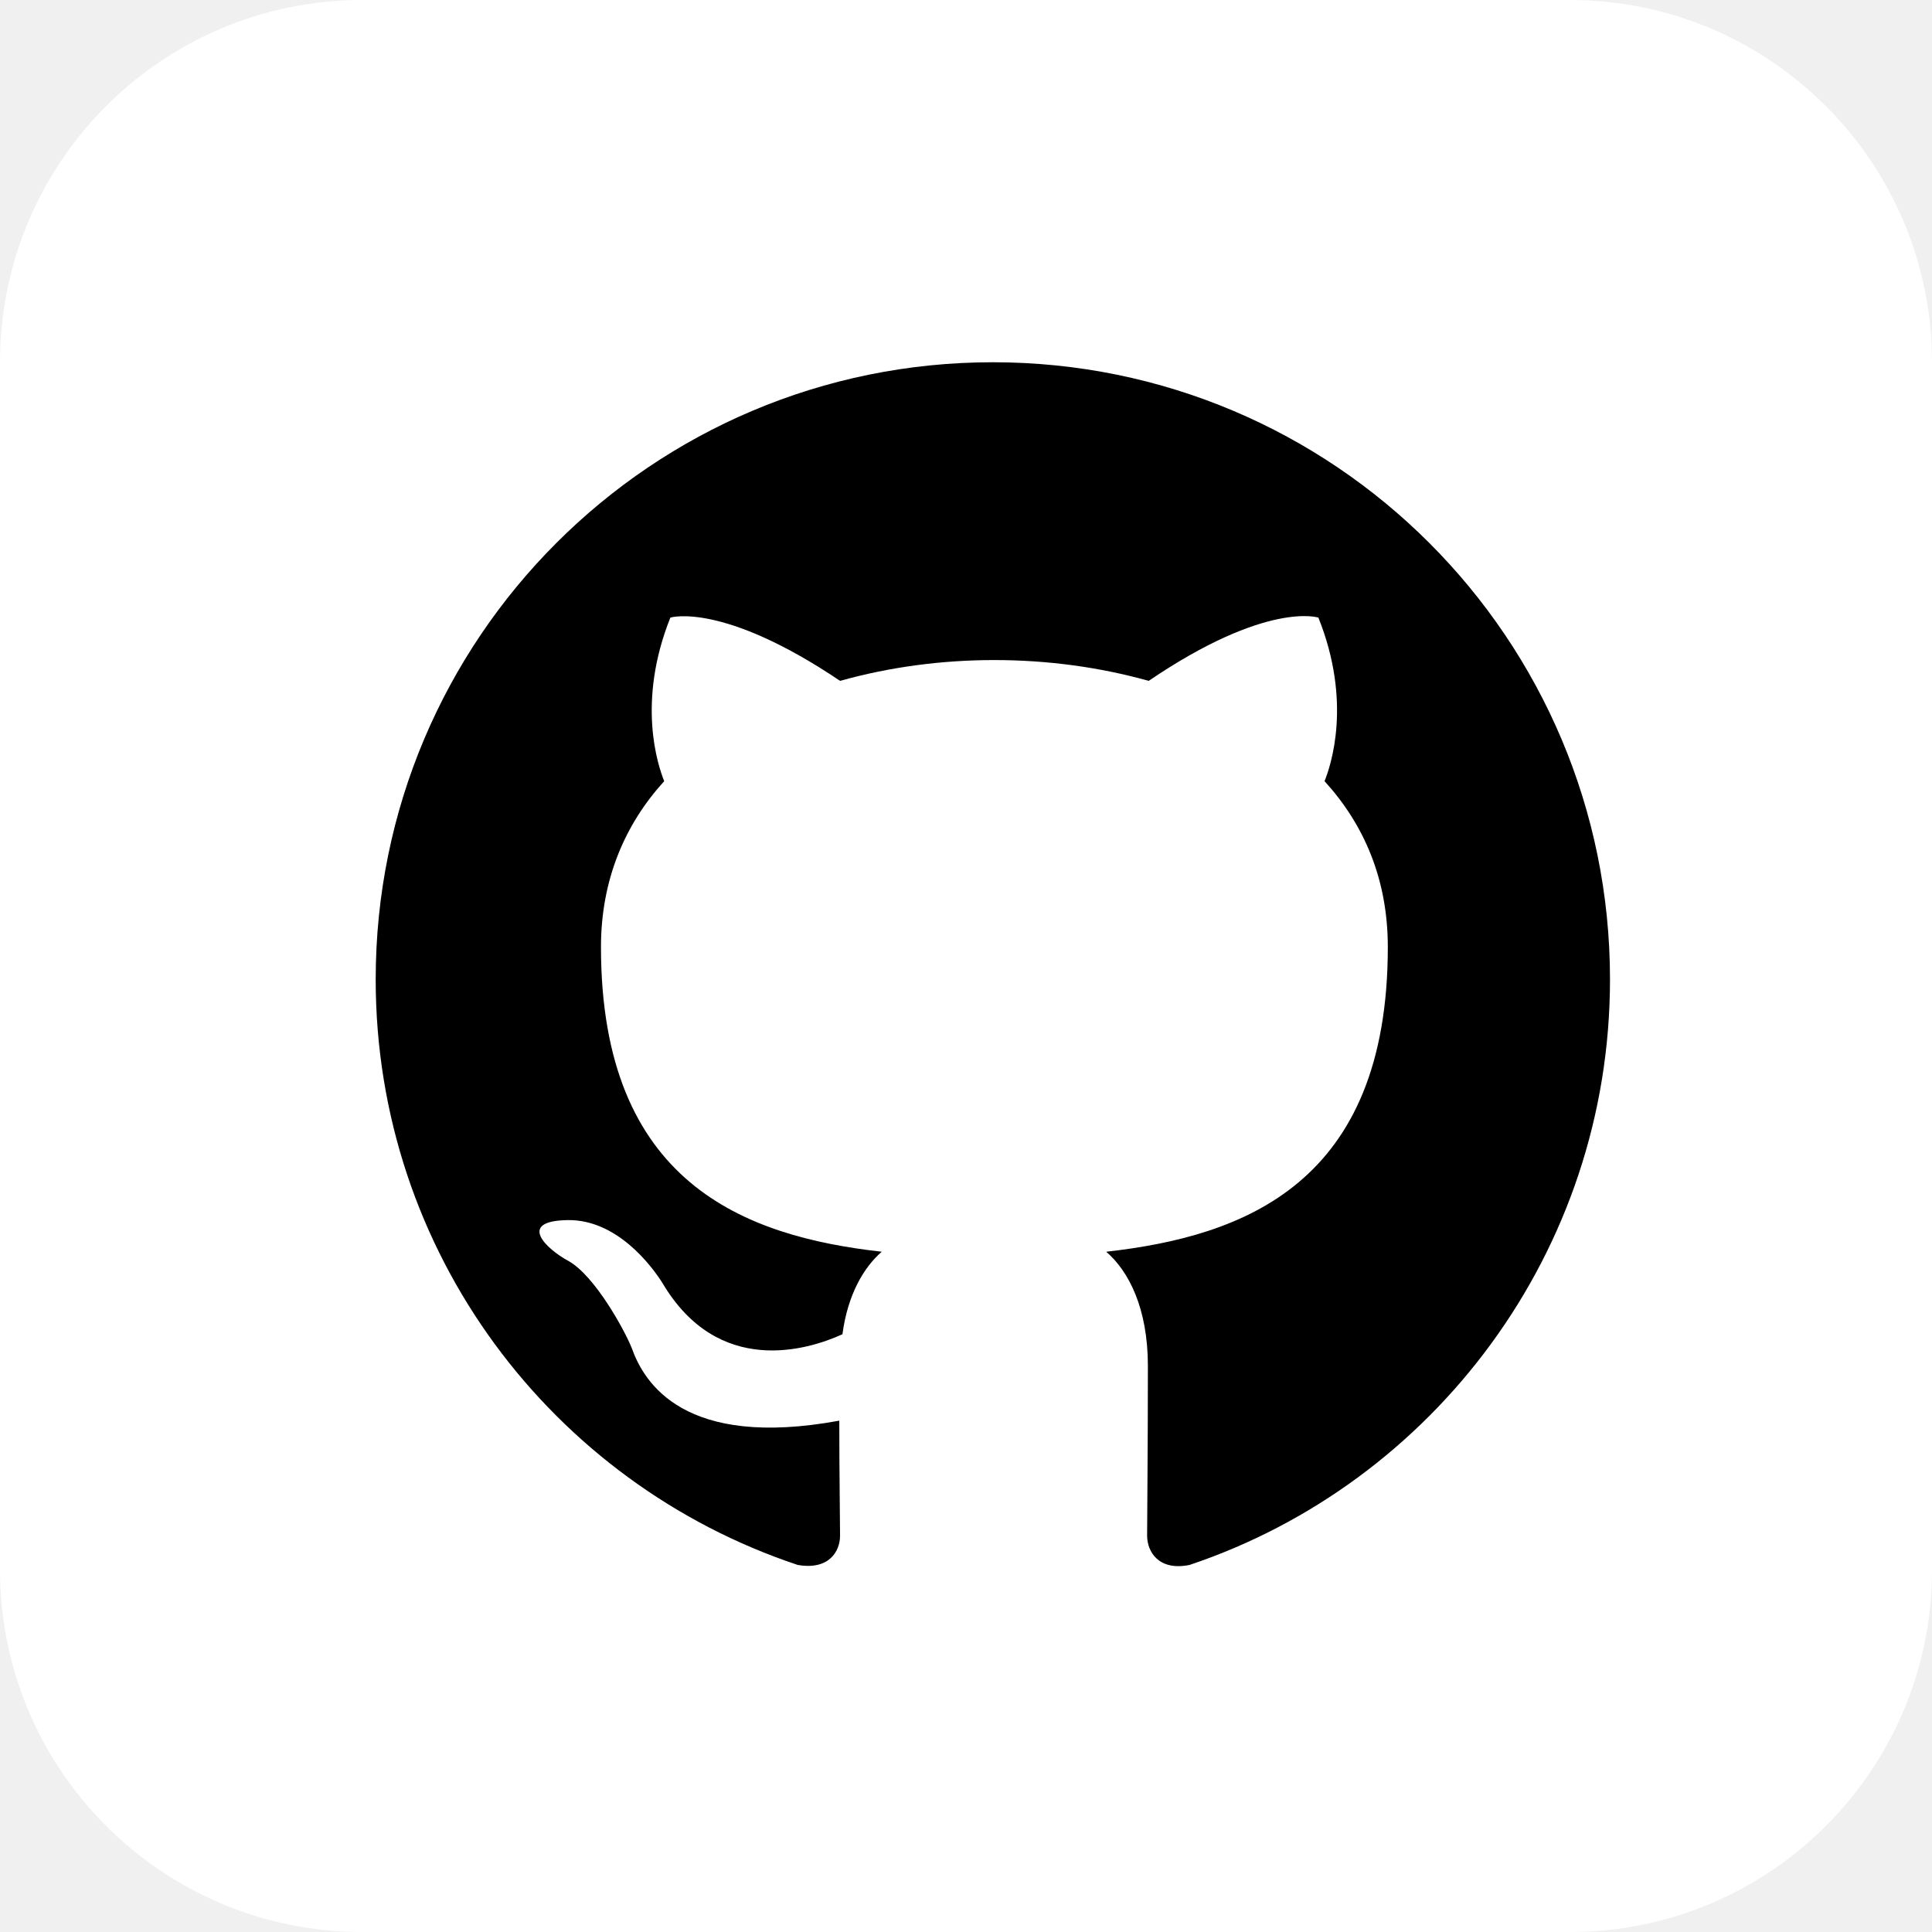
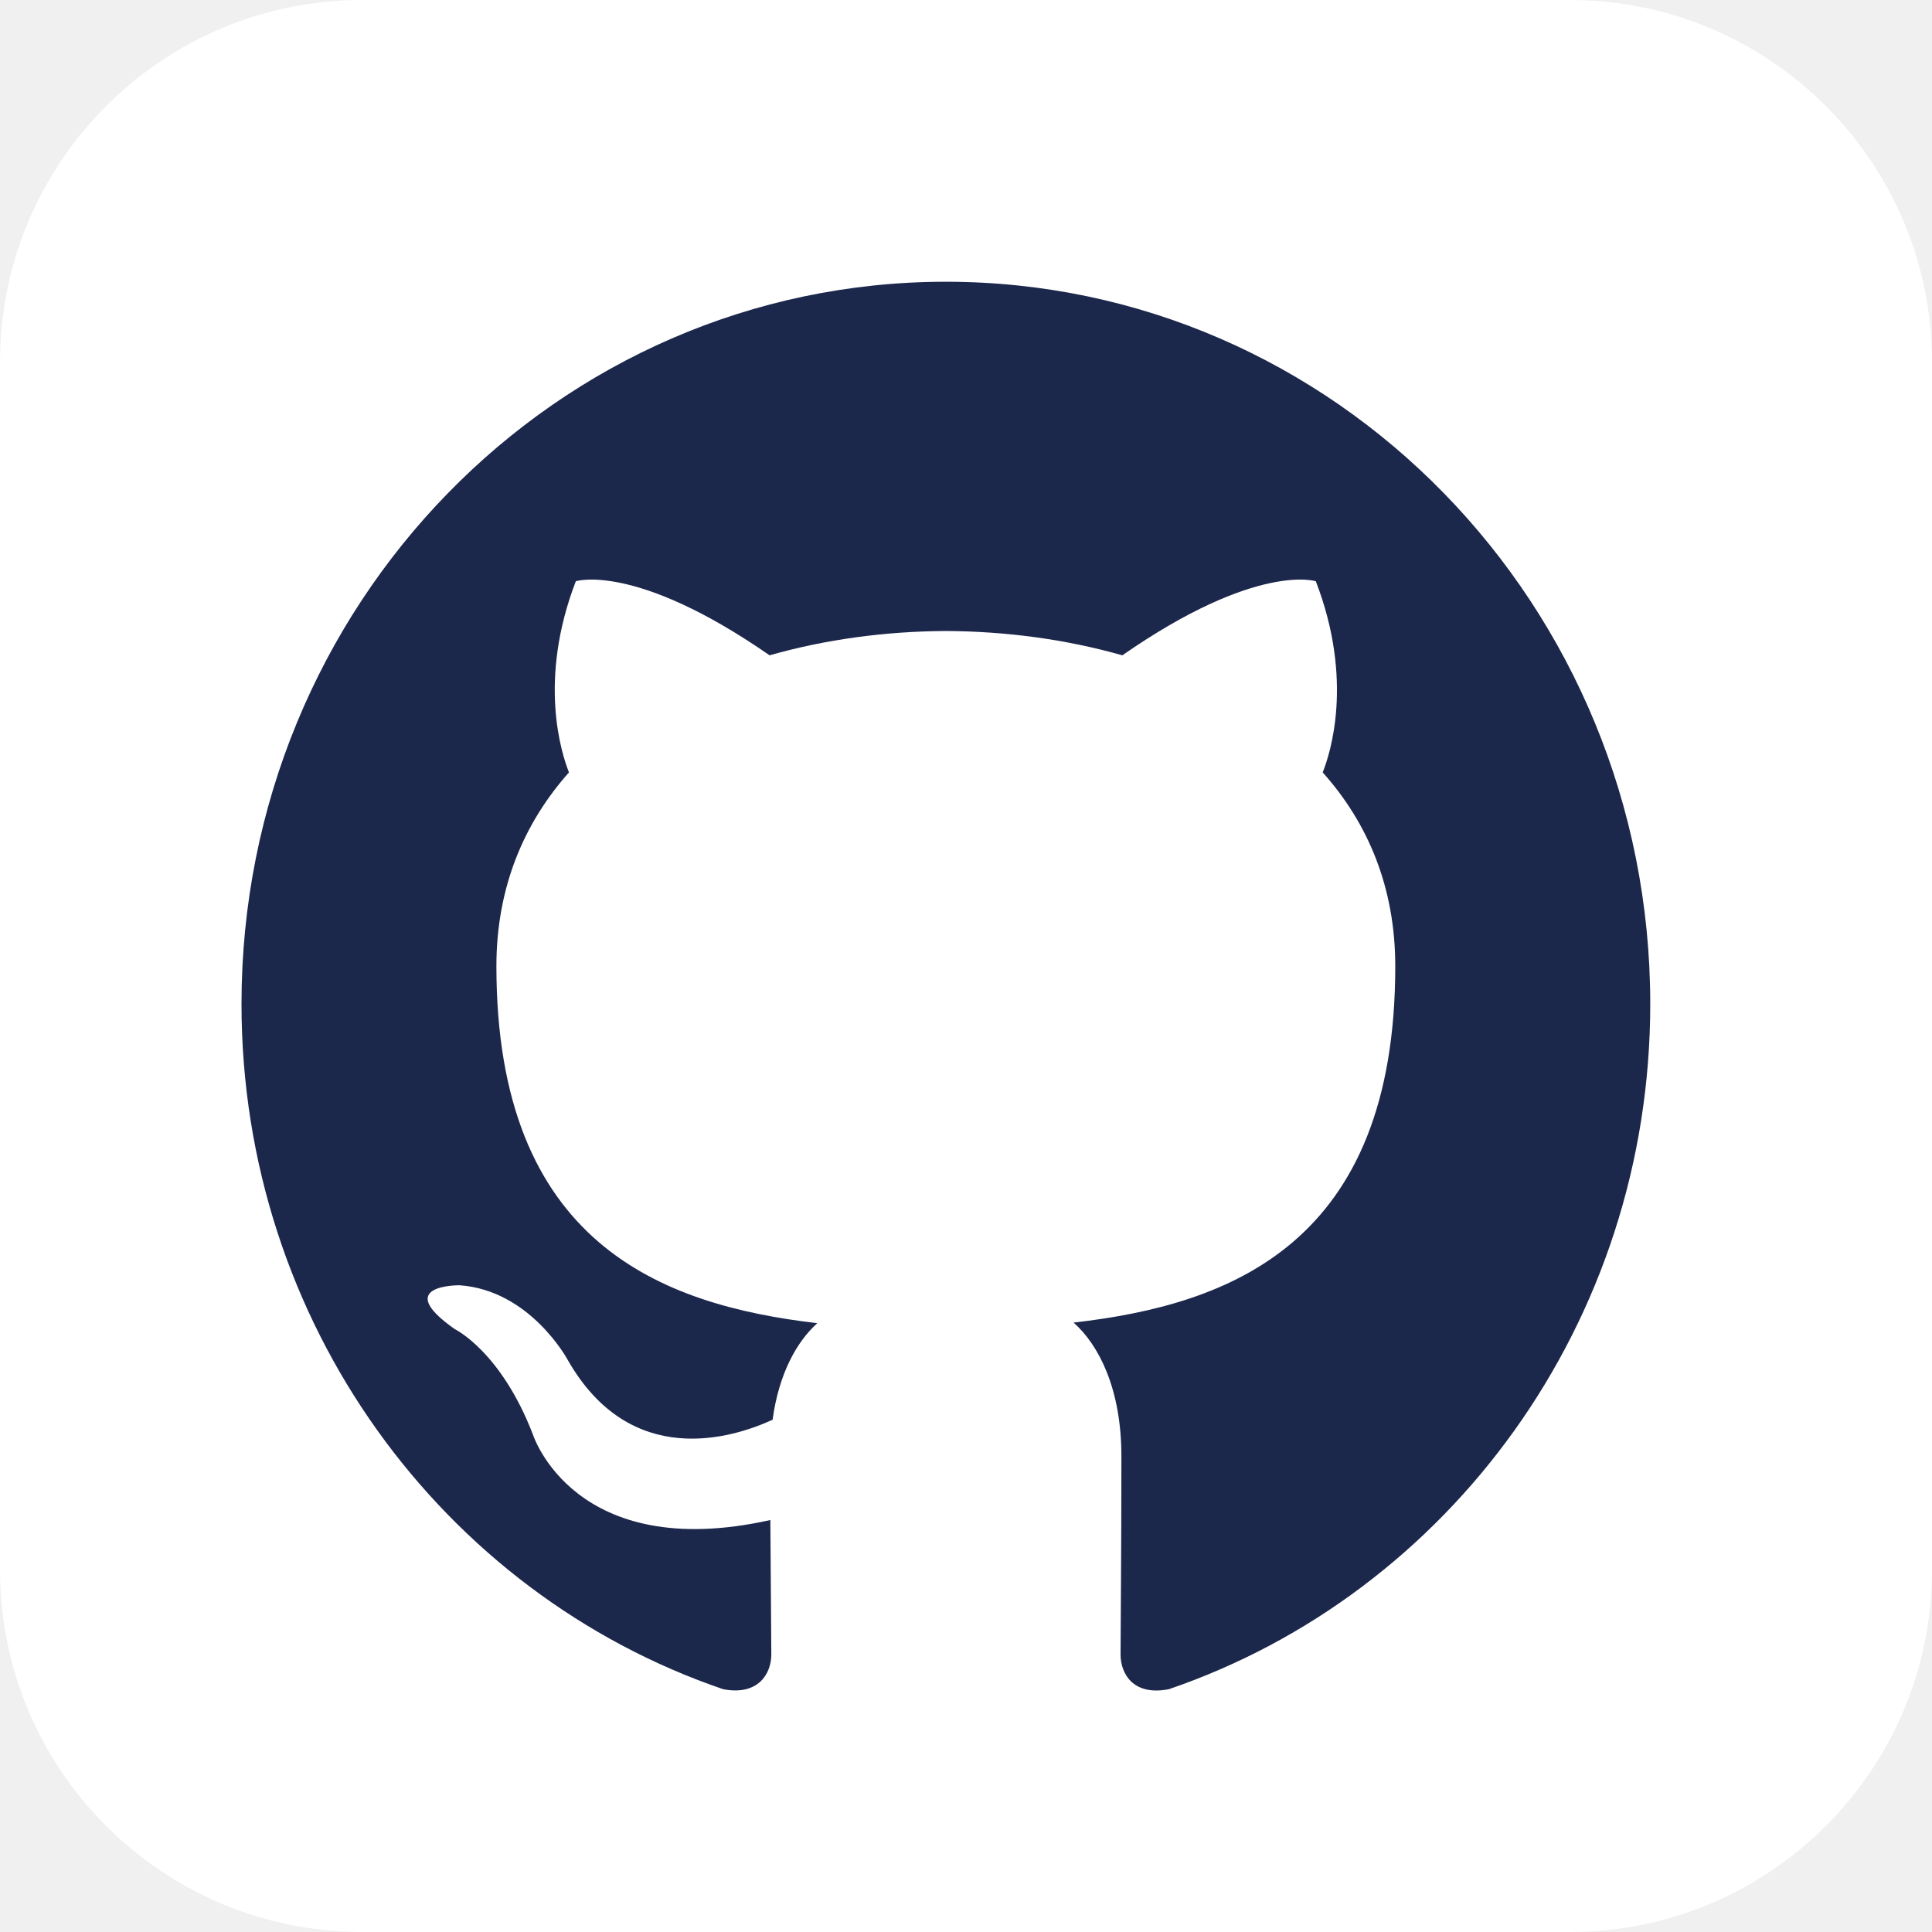
<svg xmlns="http://www.w3.org/2000/svg" width="48" height="48" viewBox="0 0 48 48" fill="none">
  <rect width="48" height="48" rx="9" fill="white" />
-   <g clip-path="url(#clip0_8411_6)">
-     <path d="M24.667 9C16.195 9 9.334 15.861 9.334 24.333C9.334 31.119 13.723 36.849 19.817 38.88C20.584 39.015 20.871 38.555 20.871 38.152C20.871 37.788 20.852 36.581 20.852 35.296C17 36.005 16.004 34.357 15.697 33.496C15.524 33.055 14.777 31.693 14.124 31.329C13.588 31.041 12.822 30.332 14.105 30.313C15.313 30.295 16.176 31.425 16.464 31.885C17.844 34.205 20.048 33.552 20.93 33.149C21.063 32.153 21.465 31.483 21.907 31.099C18.495 30.716 14.931 29.393 14.931 23.528C14.931 21.861 15.524 20.481 16.502 19.408C16.348 19.024 15.812 17.452 16.655 15.344C16.655 15.344 17.939 14.941 20.872 16.916C22.099 16.571 23.401 16.399 24.706 16.399C26.008 16.399 27.312 16.572 28.539 16.916C31.472 14.923 32.755 15.344 32.755 15.344C33.599 17.452 33.062 19.024 32.908 19.408C33.886 20.481 34.48 21.841 34.48 23.528C34.48 29.412 30.896 30.715 27.484 31.099C28.04 31.579 28.519 32.499 28.519 33.936C28.519 35.987 28.5 37.635 28.5 38.152C28.5 38.555 28.788 39.035 29.553 38.881C35.612 36.849 40 31.099 40 24.333C40 15.861 33.139 9 24.667 9Z" fill="black" />
+   <g clip-path="url(#clip0_8436_2)">
+     <path fill-rule="evenodd" clip-rule="evenodd" d="M23.5 7C33.165 7 41 15.032 41 24.943C41 32.868 35.992 39.592 29.042 41.967C28.155 42.143 27.84 41.583 27.84 41.105C27.84 40.514 27.861 38.582 27.861 36.181C27.861 34.508 27.301 33.416 26.673 32.859C30.57 32.415 34.665 30.898 34.665 24.006C34.665 22.046 33.986 20.447 32.862 19.19C33.044 18.737 33.645 16.912 32.691 14.441C32.691 14.441 31.224 13.96 27.884 16.281C26.485 15.883 24.988 15.684 23.5 15.677C22.012 15.684 20.516 15.883 19.12 16.281C15.775 13.96 14.306 14.441 14.306 14.441C13.355 16.912 13.956 18.737 14.136 19.19C13.018 20.447 12.333 22.046 12.333 24.006C12.333 30.88 16.419 32.421 20.306 32.874C19.806 33.322 19.352 34.112 19.195 35.273C18.198 35.731 15.664 36.525 14.102 33.782C14.102 33.782 13.177 32.058 11.42 31.932C11.42 31.932 9.713 31.91 11.301 33.023C11.301 33.023 12.447 33.574 13.243 35.648C13.243 35.648 14.271 38.85 19.139 37.765C19.148 39.265 19.163 40.678 19.163 41.105C19.163 41.58 18.841 42.135 17.968 41.968C11.014 39.597 6 32.87 6 24.943C6 15.032 13.836 7 23.5 7Z" fill="#1C274C" />
  </g>
  <defs>
-     <clipPath id="clip0_8411_6">
-       <rect width="32" height="32" fill="white" transform="translate(8 8)" />
+     <clipPath id="clip0_8436_2">
+       <rect width="35" height="35" fill="white" transform="translate(6 7)" />
    </clipPath>
  </defs>
</svg>
